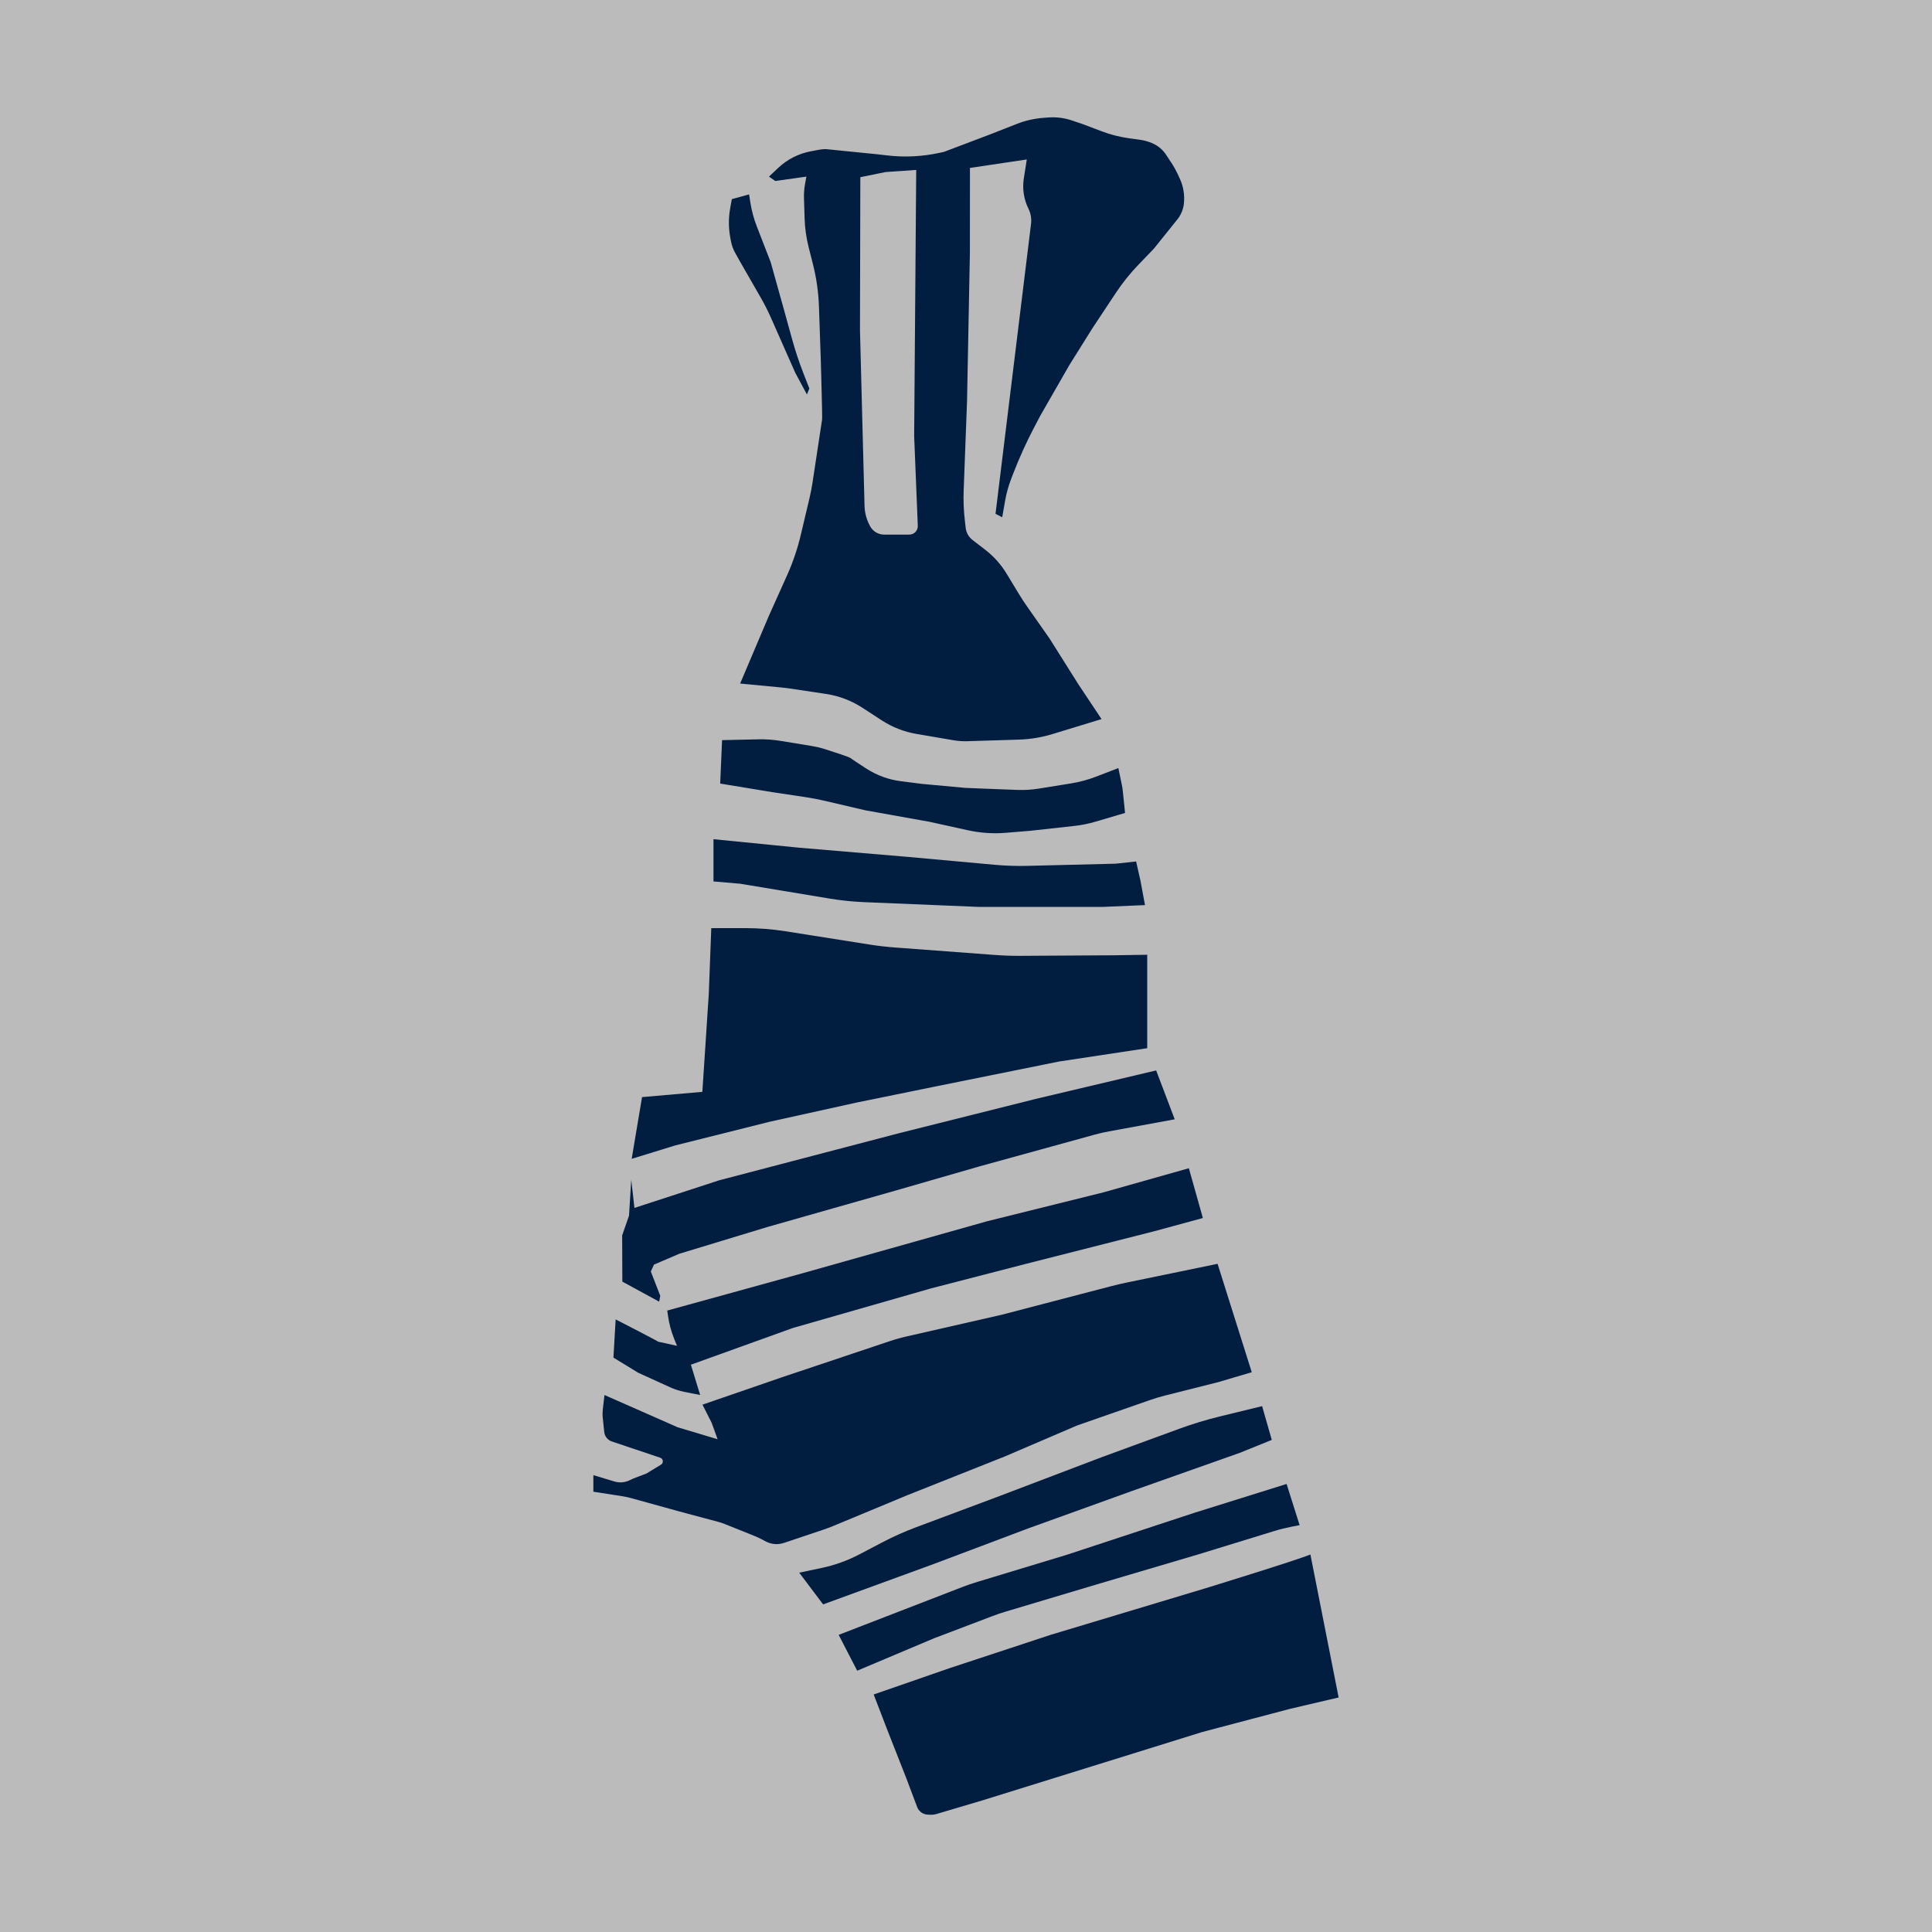
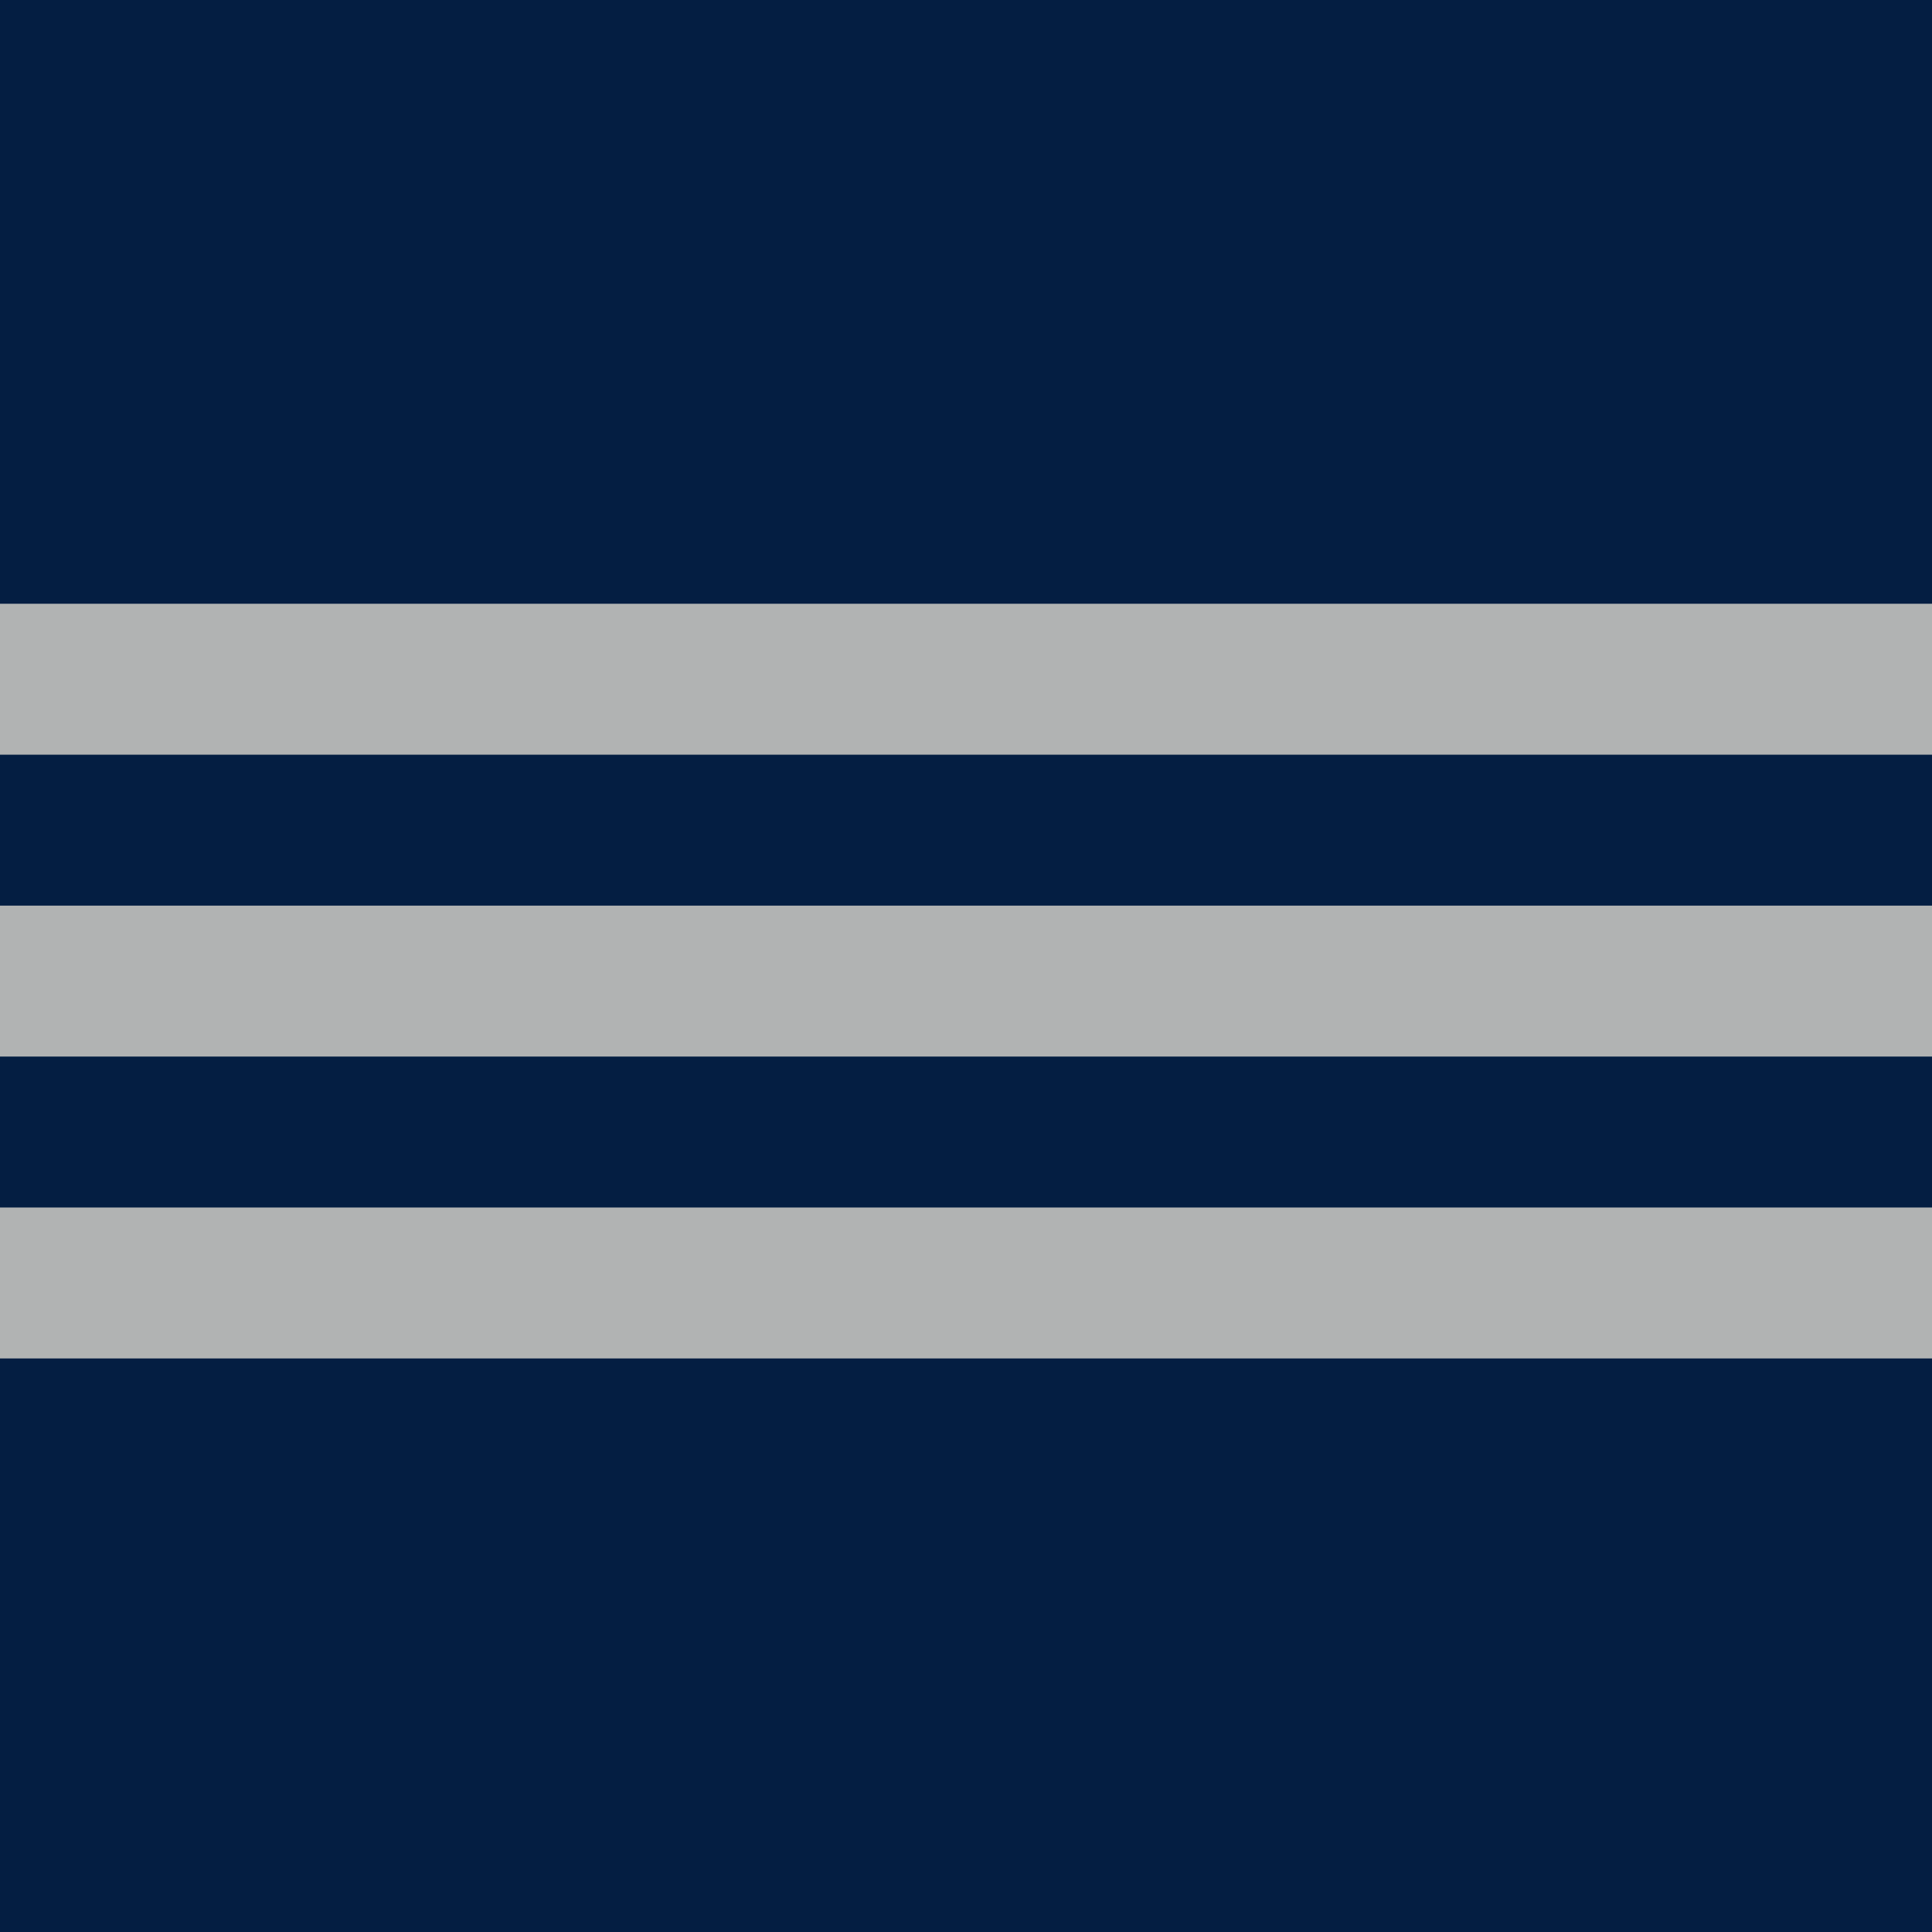
- <svg xmlns="http://www.w3.org/2000/svg" id="Layer_1" data-name="Layer 1" viewBox="0 0 650 650">
-   <defs>
-     <style>
-       .cls-1 {
-         fill: #011e41;
-       }
- 
-       .cls-2 {
-         fill: #bbb;
-       }
-     </style>
-   </defs>
-   <rect class="cls-2" y="0" width="650" height="650" />
-   <g>
-     <path class="cls-1" d="m440.87,522.99c-4.55,1.92-35.45,11.41-35.45,11.41l-52.03,15.65-34.05,11.23-25.4,8.81,4.87,12.65,6.07,15.43,3.68,9.77c.56,1.48,1.94,2.49,3.53,2.57l.92.04c.69.03,1.38-.05,2.05-.25l15.55-4.61,73.93-22.99,29.57-7.8,16.26-3.8" />
-     <path class="cls-1" d="m432.86,499.26l-31.05,9.71-42.89,14.12-30.11,9.12c-1.76.53-3.51,1.14-5.23,1.8l-41.42,16.02,6.23,12.06,25.94-10.94,19.62-7.45c1.45-.55,2.91-1.05,4.39-1.49l30.23-9.03,34.5-10.2,25.58-7.86c1.97-.61,3.97-1.1,6-1.5l2.59-.5" />
-     <path class="cls-1" d="m424.62,473.08l-14.07,3.43c-4.7,1.14-9.33,2.55-13.87,4.21l-25.88,9.48-35.56,13.52-26.89,10.05c-4,1.5-7.91,3.24-11.69,5.23l-7.53,3.95c-3.98,2.09-8.23,3.62-12.62,4.55l-7.62,1.61,8.04,10.67,37.21-13.59,31.74-11.96,34.87-12.57,36.37-12.87,10.76-4.35-3.26-11.37Z" />
-     <path class="cls-1" d="m409.64,425.2l-30.43,6.27c-1.85.38-3.69.81-5.52,1.29l-36.62,9.56-31.8,7.25c-2.08.47-4.14,1.05-6.17,1.73l-35.97,12.05-26.79,9.23,3.09,6.1,2,5.54-13.49-4.05-24.57-10.83-.56,4.82c-.11.94-.12,1.9-.02,2.84l.5,4.78c.16,1.47,1.16,2.72,2.56,3.19l16.27,5.46c1.05.35,1.2,1.76.26,2.34l-4.93,3-4.34,1.64-1.38.65c-1.57.74-3.35.87-5.01.37l-7.09-2.14v5.58l9.77,1.52c.97.15,1.94.36,2.88.62l16.05,4.44,13.41,3.59c.72.19,1.43.43,2.12.71l9.96,4c.79.32,1.57.68,2.33,1.07l1.5.79c1.88.99,4.07,1.16,6.08.49l13.49-4.53c.98-.33,1.96-.7,2.92-1.09l25.08-10.42,32.74-13.01,24.46-10.48,24.51-8.55c1.63-.57,3.29-1.07,4.97-1.49l18.05-4.55,11.19-3.31" />
-     <path class="cls-1" d="m399.98,393.04l-28.77,8.12-39.12,9.72-62.34,17.56-45.26,12.48.23,1.63c.38,2.75,1.1,5.43,2.14,8l.92,2.25s-7.41-1.7-6.26-1.32c1.15.38-14.39-7.58-14.39-7.58l-.75,12.85,8.34,5.1,10.77,4.9c1.52.69,3.11,1.2,4.75,1.53l5.32,1.05-3.12-10.19,34.27-12.34,46.57-13.35,31.96-8.26,43.17-10.97,16.28-4.43" />
-     <path class="cls-1" d="m388.97,360.12l6.25,16.46-22.13,4.06c-1.62.3-3.22.66-4.8,1.1l-38.7,10.66-28.17,8.12-43.17,12.27-29.72,9.03-8.5,3.64-1.07,2.32,3.18,8.19-.37,1.96-12.39-6.74-.06-15.55,2.3-6.62.76-12.08,1.07,9.45,28.51-9.29,60.32-15.8,46.12-11.57,40.59-9.6Z" />
-     <path class="cls-1" d="m385.97,321.23v31.42l-29.63,4.48-42.1,8.5-25.99,5.3-29.26,6.46-31.8,7.97-14.67,4.52,3.49-20.77,20.29-1.77,2.16-32.89.84-22.19h11.62c4.44,0,8.88.35,13.26,1.04l28.36,4.48c2.83.45,5.69.78,8.55.99l33.69,2.52c2.85.21,5.7.31,8.56.29l31.59-.19,11.04-.17Z" />
-     <path class="cls-1" d="m382.23,289.81l1.46,6.46,1.53,8.24-14.28.61h-41.6l-38.59-1.6c-3.87-.16-7.72-.56-11.54-1.19l-30.19-5.01-8.98-.77v-14.21l28.93,2.87,36.57,3.09,28.99,2.64c3.7.34,7.42.46,11.14.37l29.63-.73,6.93-.75Z" />
-     <path class="cls-1" d="m242.93,249.01l12.2-.27c2.55-.06,5.09.12,7.61.54l10.52,1.73c1.43.24,2.83.57,4.22,1.01,3.06.97,8.41,2.71,8.74,3.06.23.24,2.77,1.9,5.31,3.54,3.47,2.24,7.4,3.67,11.5,4.2l7.14.91s13.53,1.25,14.55,1.34c.75.06,11.84.47,17.67.69,2.35.09,4.69-.06,7.02-.43l10.98-1.77c2.84-.46,5.62-1.21,8.31-2.24l7.56-2.91,1.18,5.68c.14.65.24,1.31.31,1.98l.76,7.44-10,2.95c-2.31.68-4.68,1.16-7.08,1.42l-14.8,1.63-8.29.68c-4.24.35-8.5.06-12.66-.85l-13.03-2.87-21.4-3.83-14.11-3.29c-1.9-.44-3.81-.81-5.74-1.1l-11.57-1.74-17.53-2.89.63-14.62Z" />
-     <path class="cls-1" d="m394.12,54.8l-1.79-2.72c-1.14-1.73-2.76-3.08-4.66-3.9h0c-1.34-.57-2.74-.97-4.18-1.16l-3.58-.49c-3.19-.44-6.31-1.24-9.32-2.38l-6.23-2.36-3.72-1.26c-2.54-.86-5.22-1.2-7.9-1.01l-1.61.12c-3.1.22-6.14.91-9.04,2.05l-9.15,3.59-15.37,5.82-1.59.34c-5.72,1.24-11.6,1.53-17.41.86l-3.36-.39s-16.29-1.63-16.83-1.69c-1.61-.17-2.67.15-5.41.65-4.16.75-8.03,2.68-11.11,5.58l-3.15,2.97,2.13,1.47,10.46-1.47-.46,2.52c-.28,1.55-.4,3.13-.35,4.71l.21,6.82c.1,3.28.56,6.53,1.36,9.71l1.43,5.64c1.19,4.71,1.88,9.54,2.04,14.39l.62,18.01s.55,19.09.44,19.86c-.09.61-2.3,15.18-3.22,21.23-.26,1.74-.6,3.46-1,5.17l-2.93,12.39c-1.12,4.73-2.68,9.35-4.68,13.78l-6.06,13.49-9.69,22.83,13.92,1.33c.96.09,1.91.21,2.87.35l12.11,1.82c4.37.66,8.54,2.24,12.24,4.65l6.47,4.21c3.56,2.32,7.56,3.88,11.75,4.6l12.38,2.11c1.57.27,3.16.38,4.75.33l17.35-.54c3.83-.12,7.62-.75,11.28-1.87l16.47-5.03-7.75-11.64-9.75-15.48-7.47-10.65c-1.04-1.48-2.03-3-2.97-4.55l-3.97-6.56c-1.9-3.14-4.36-5.89-7.27-8.13l-4.2-3.23c-1.3-1-2.15-2.49-2.33-4.12l-.29-2.55c-.38-3.35-.51-6.73-.38-10.1l1.13-29.96.96-49.96.02-28.5,19.12-2.85-1,6.4c-.54,3.47,0,7.01,1.56,10.16h0c.78,1.58,1.09,3.36.87,5.11l-11.95,97.55,2.25,1.16.98-5.58c.44-2.5,1.12-4.94,2.03-7.31l.68-1.78c2.1-5.44,4.51-10.75,7.23-15.9l1.95-3.7,9.75-16.98,7.74-12.36,7.86-11.86c2.26-3.41,4.83-6.61,7.67-9.56l5.13-5.33,7.93-9.88c1.2-1.5,1.96-3.31,2.17-5.23h0c.33-2.93-.16-5.89-1.41-8.56l-.74-1.59c-.59-1.26-1.27-2.47-2.03-3.64Zm-101.35,122.3h0c-1.19-2.13-1.85-4.51-1.91-6.95l-1.53-59.11.12-51.43,8.52-1.73,10.28-.71-.69,89.58,1.22,30.13c.07,1.62-1.23,2.98-2.86,2.98h-8.45c-1.95,0-3.75-1.05-4.7-2.75Z" />
-     <path class="cls-1" d="m246.21,67l5.81-1.6.43,2.74c.43,2.73,1.15,5.41,2.15,7.98l4.69,12.09,4.26,15.25,3.01,10.89c1.05,3.81,2.31,7.57,3.75,11.26l1.99,5.09-.82,2.02-3.93-7.32-8.2-18.55c-1-2.26-2.12-4.47-3.35-6.61l-6.98-12.16-1.69-3.02c-.66-1.18-1.13-2.47-1.38-3.8l-.24-1.25c-.62-3.24-.64-6.56-.07-9.8l.57-3.21Z" />
-   </g>
+ <svg xmlns="http://www.w3.org/2000/svg" width="64" height="64" viewBox="0 0 64 64" fill="none">
+   <rect width="64" height="64" fill="#041E42" />
+   <rect y="20" width="64" height="5" fill="#B1B3B3" />
+   <rect y="30" width="64" height="5" fill="#B1B3B3" />
+   <rect y="40" width="64" height="5" fill="#B1B3B3" />
</svg>
